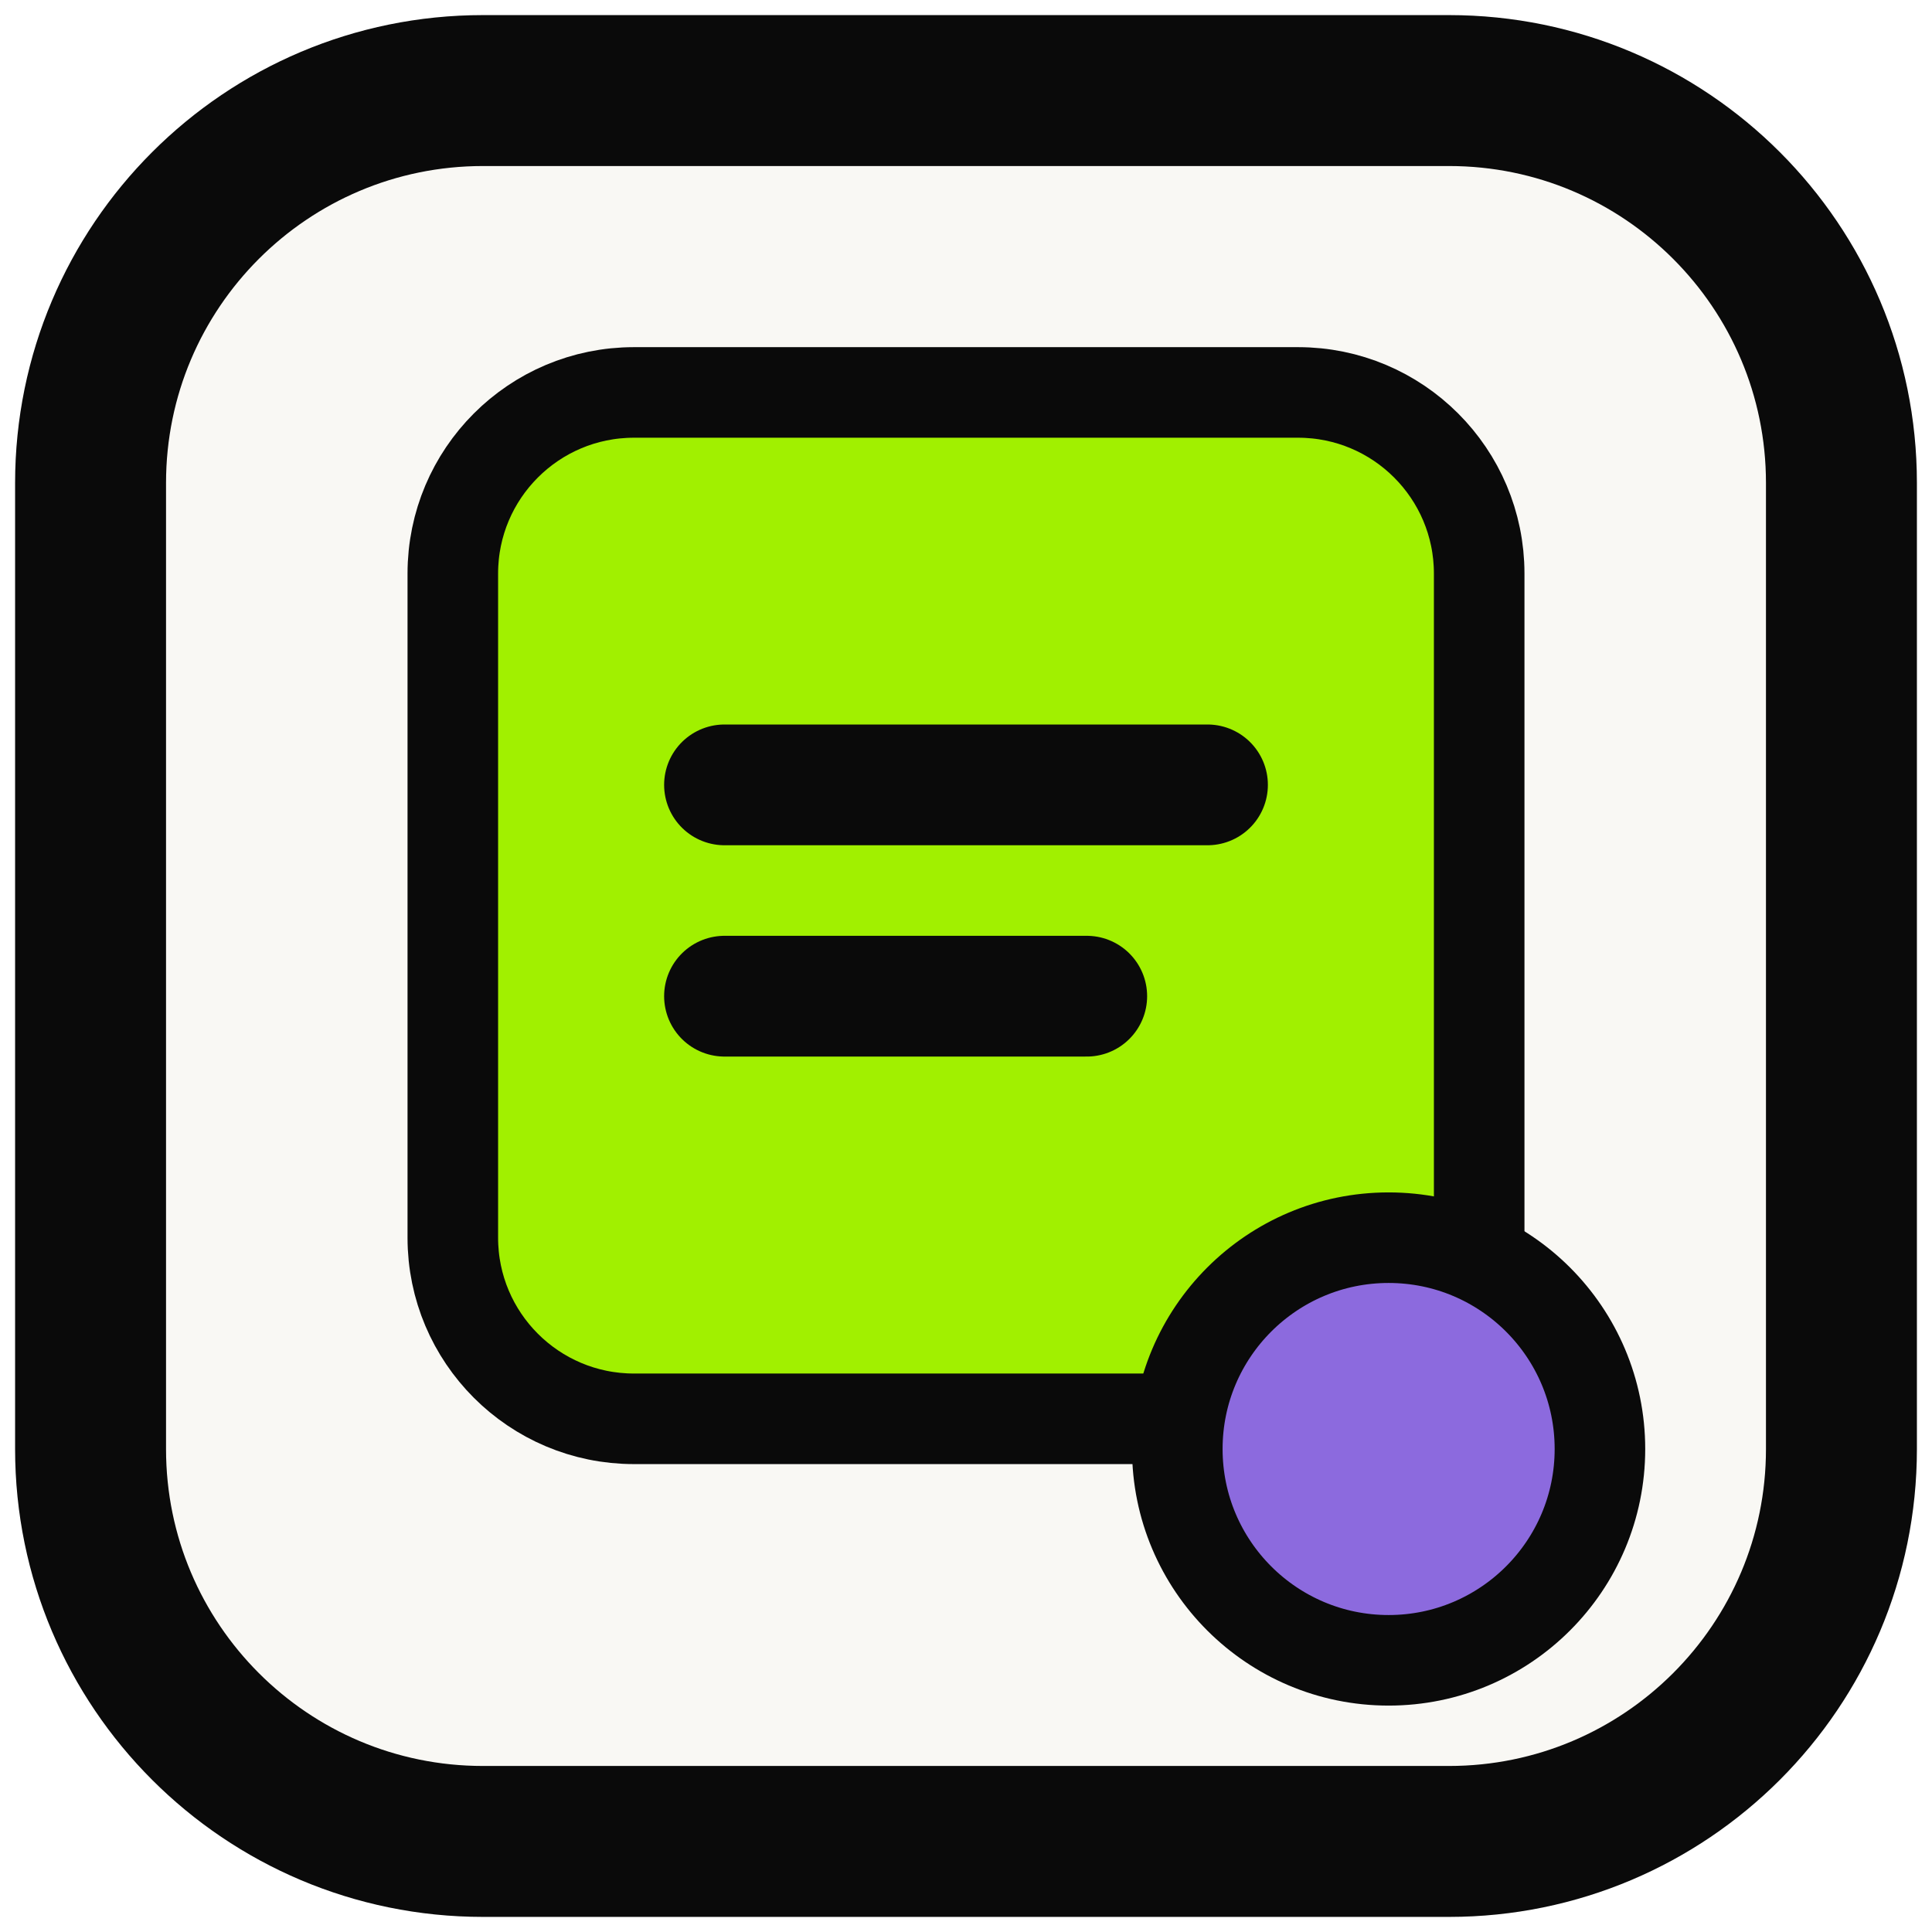
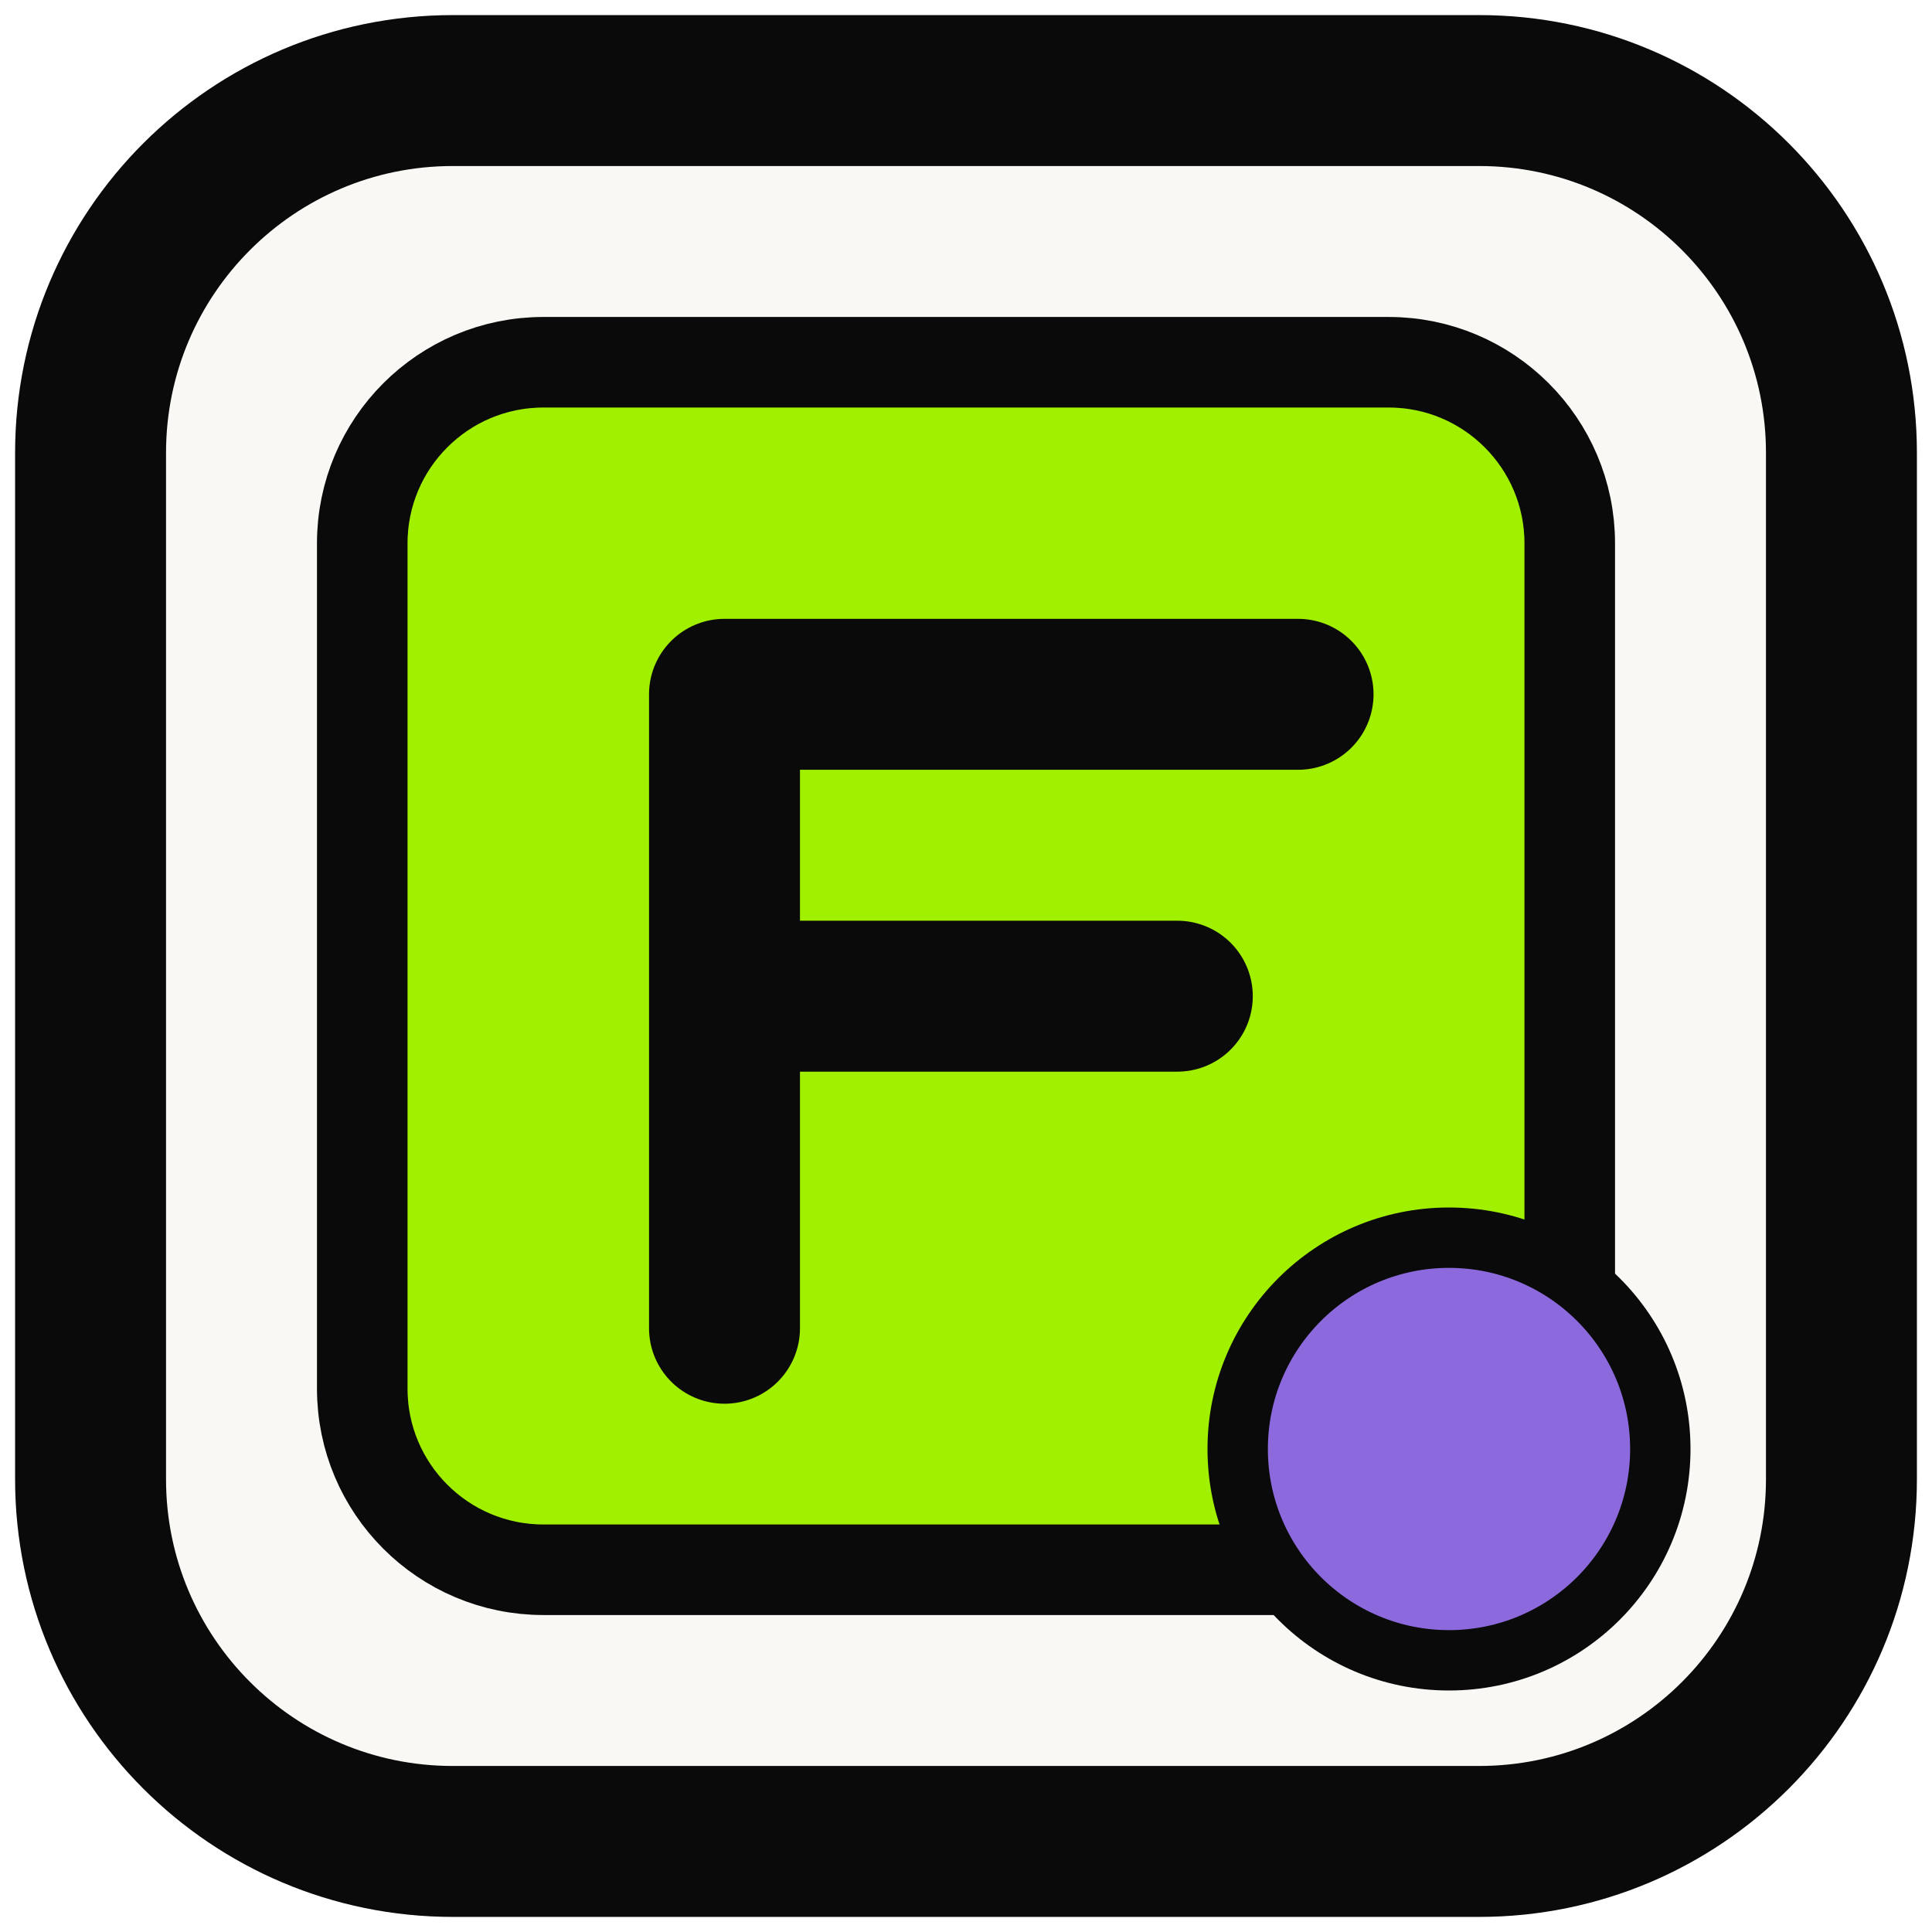
<svg xmlns="http://www.w3.org/2000/svg" viewBox="0 0 64 64">
-   <rect x="3" y="3" width="58" height="58" rx="13" fill="#F9F8F4" stroke="#0A0A0A" stroke-width="5" />
-   <rect x="15" y="13" width="34" height="34" rx="6" fill="#A1F000" stroke="#0A0A0A" stroke-width="3" />
-   <path d="M24 26h16M24 33h12" stroke="#0A0A0A" stroke-width="4" stroke-linecap="round" />
-   <circle cx="46" cy="48" r="7" fill="#8C6ADE" stroke="#0A0A0A" stroke-width="3" />
+   <rect x="3" y="3" width="58" height="58" rx="12" fill="#F9F8F4" stroke="#0A0A0A" stroke-width="5" />
+   <rect x="12" y="12" width="40" height="40" rx="6" fill="#A1F000" stroke="#0A0A0A" stroke-width="3" />
+   <path d="M24 23h19M24 23v21M24 33h15" fill="none" stroke="#0A0A0A" stroke-width="5" stroke-linecap="round" stroke-linejoin="round" />
+   <circle cx="48" cy="48" r="7" fill="#8C6ADE" stroke="#0A0A0A" stroke-width="2" />
</svg>
